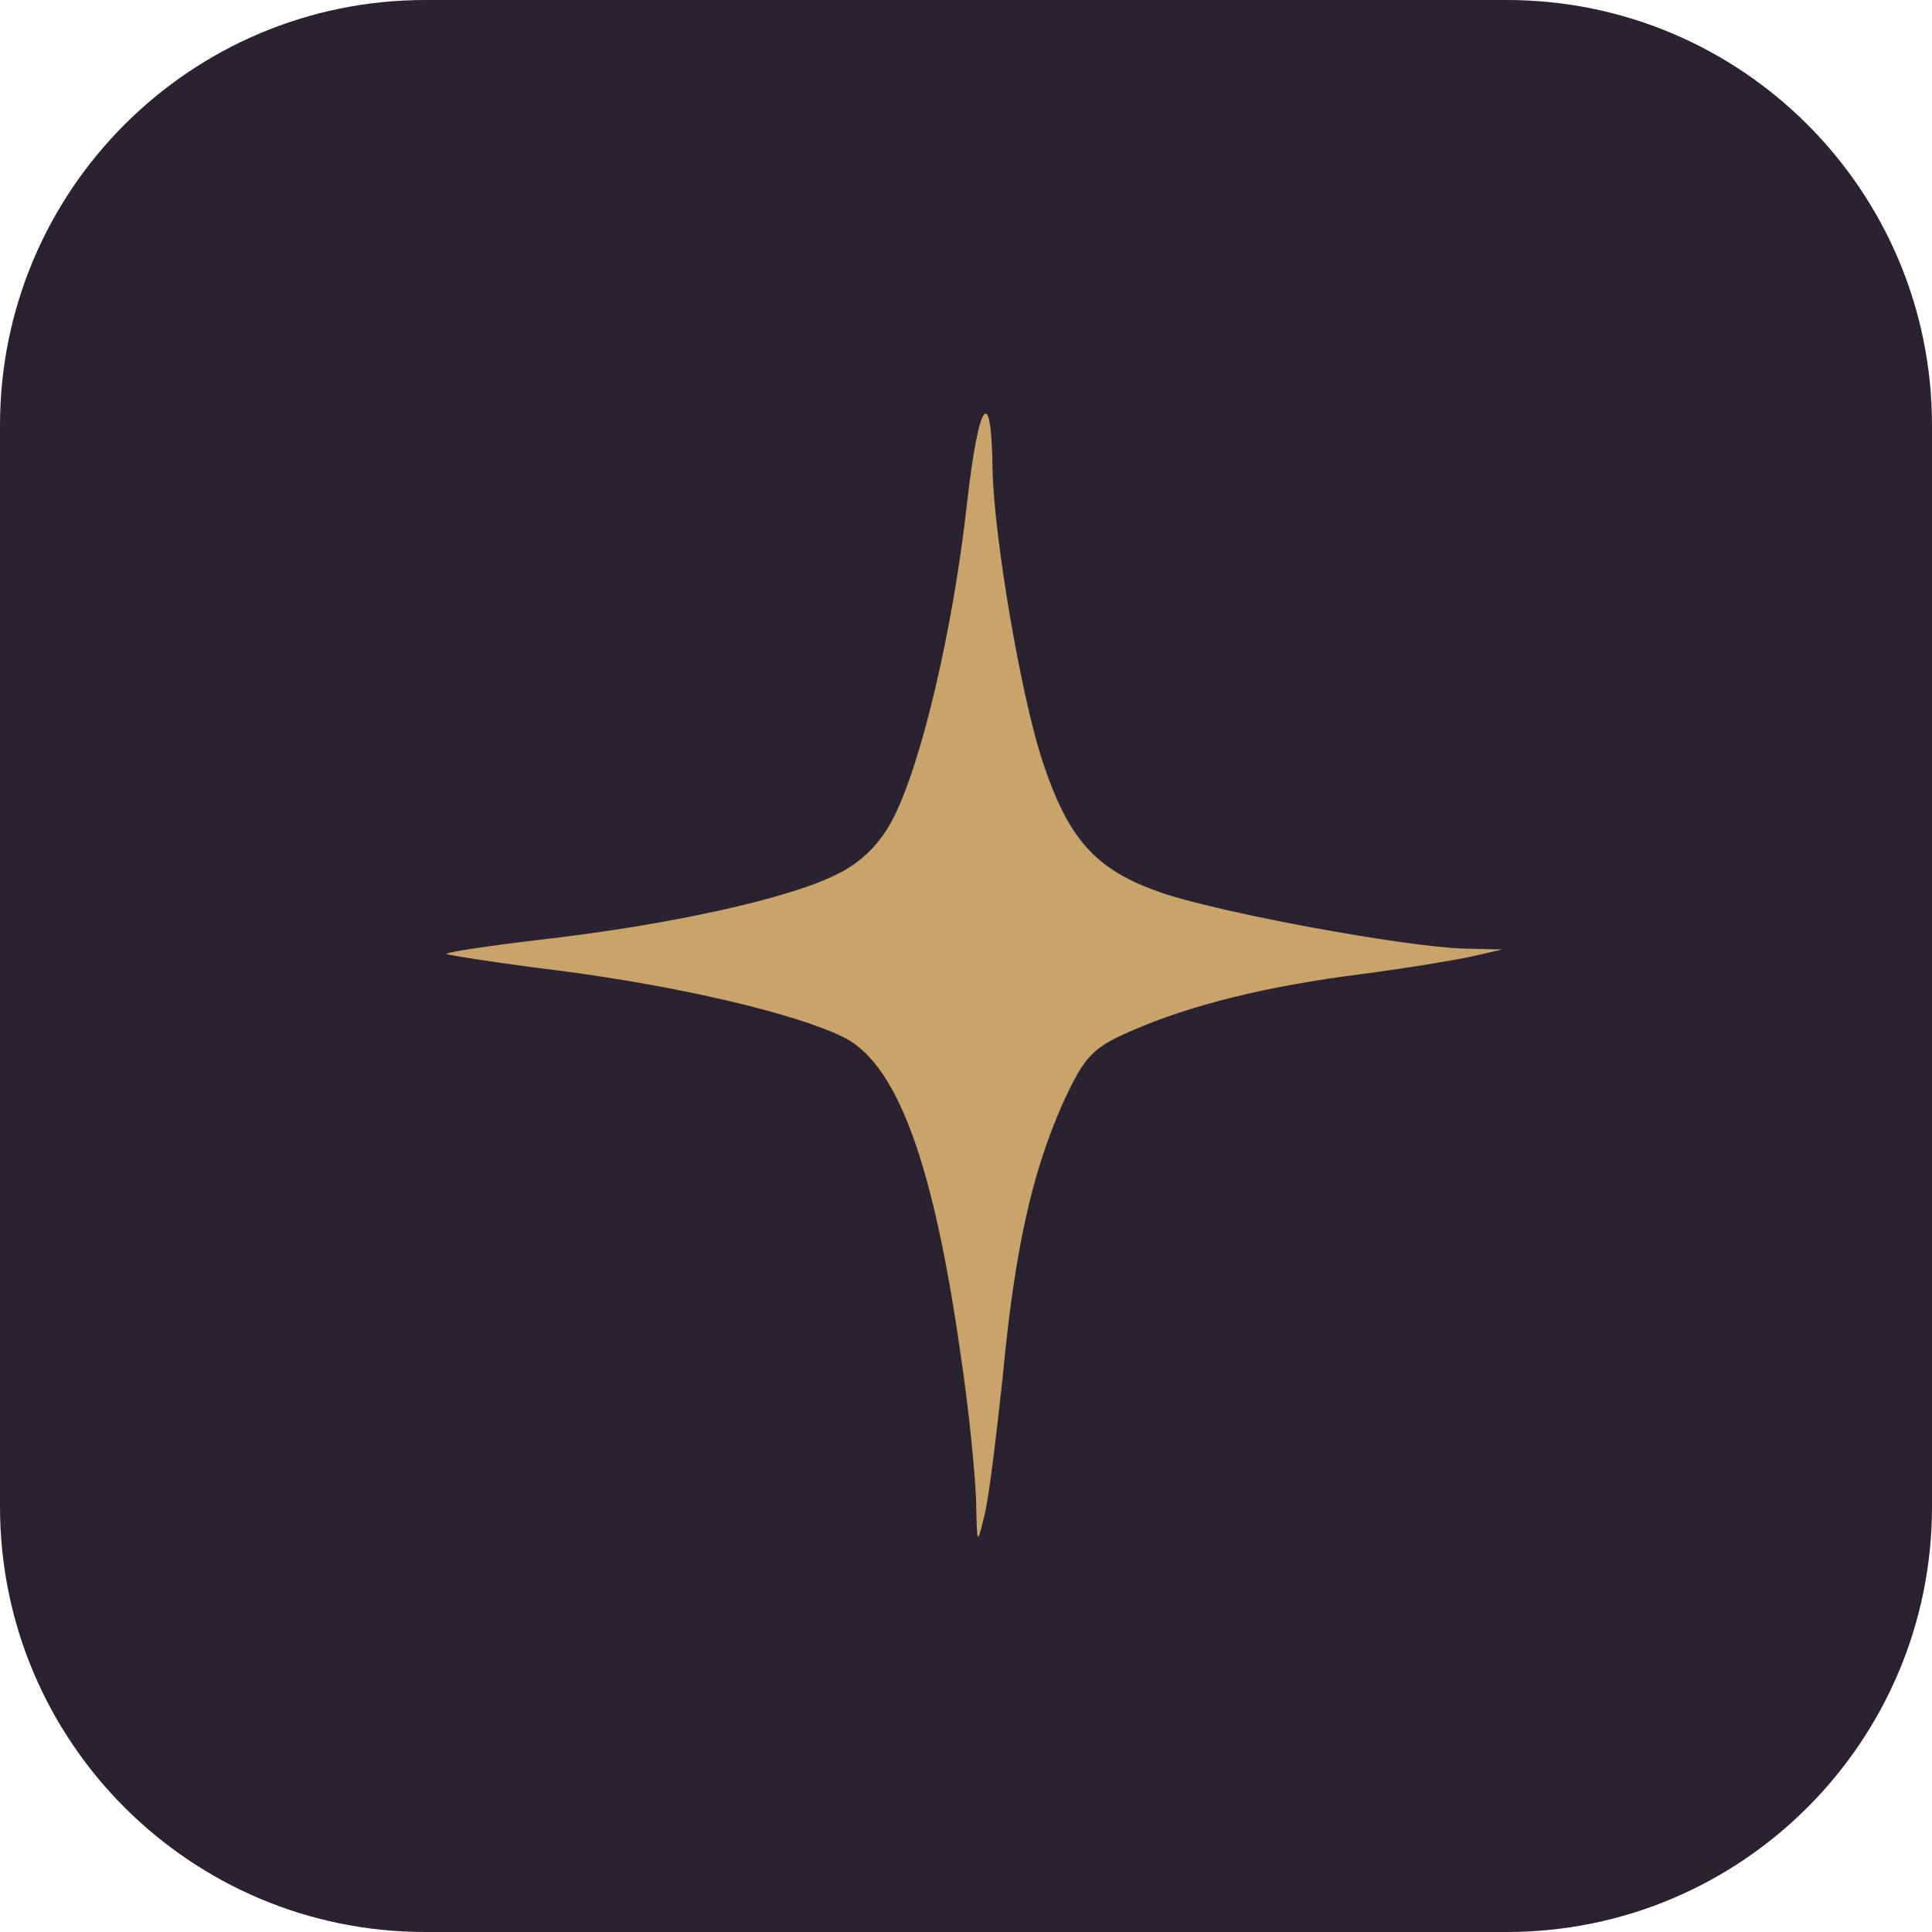
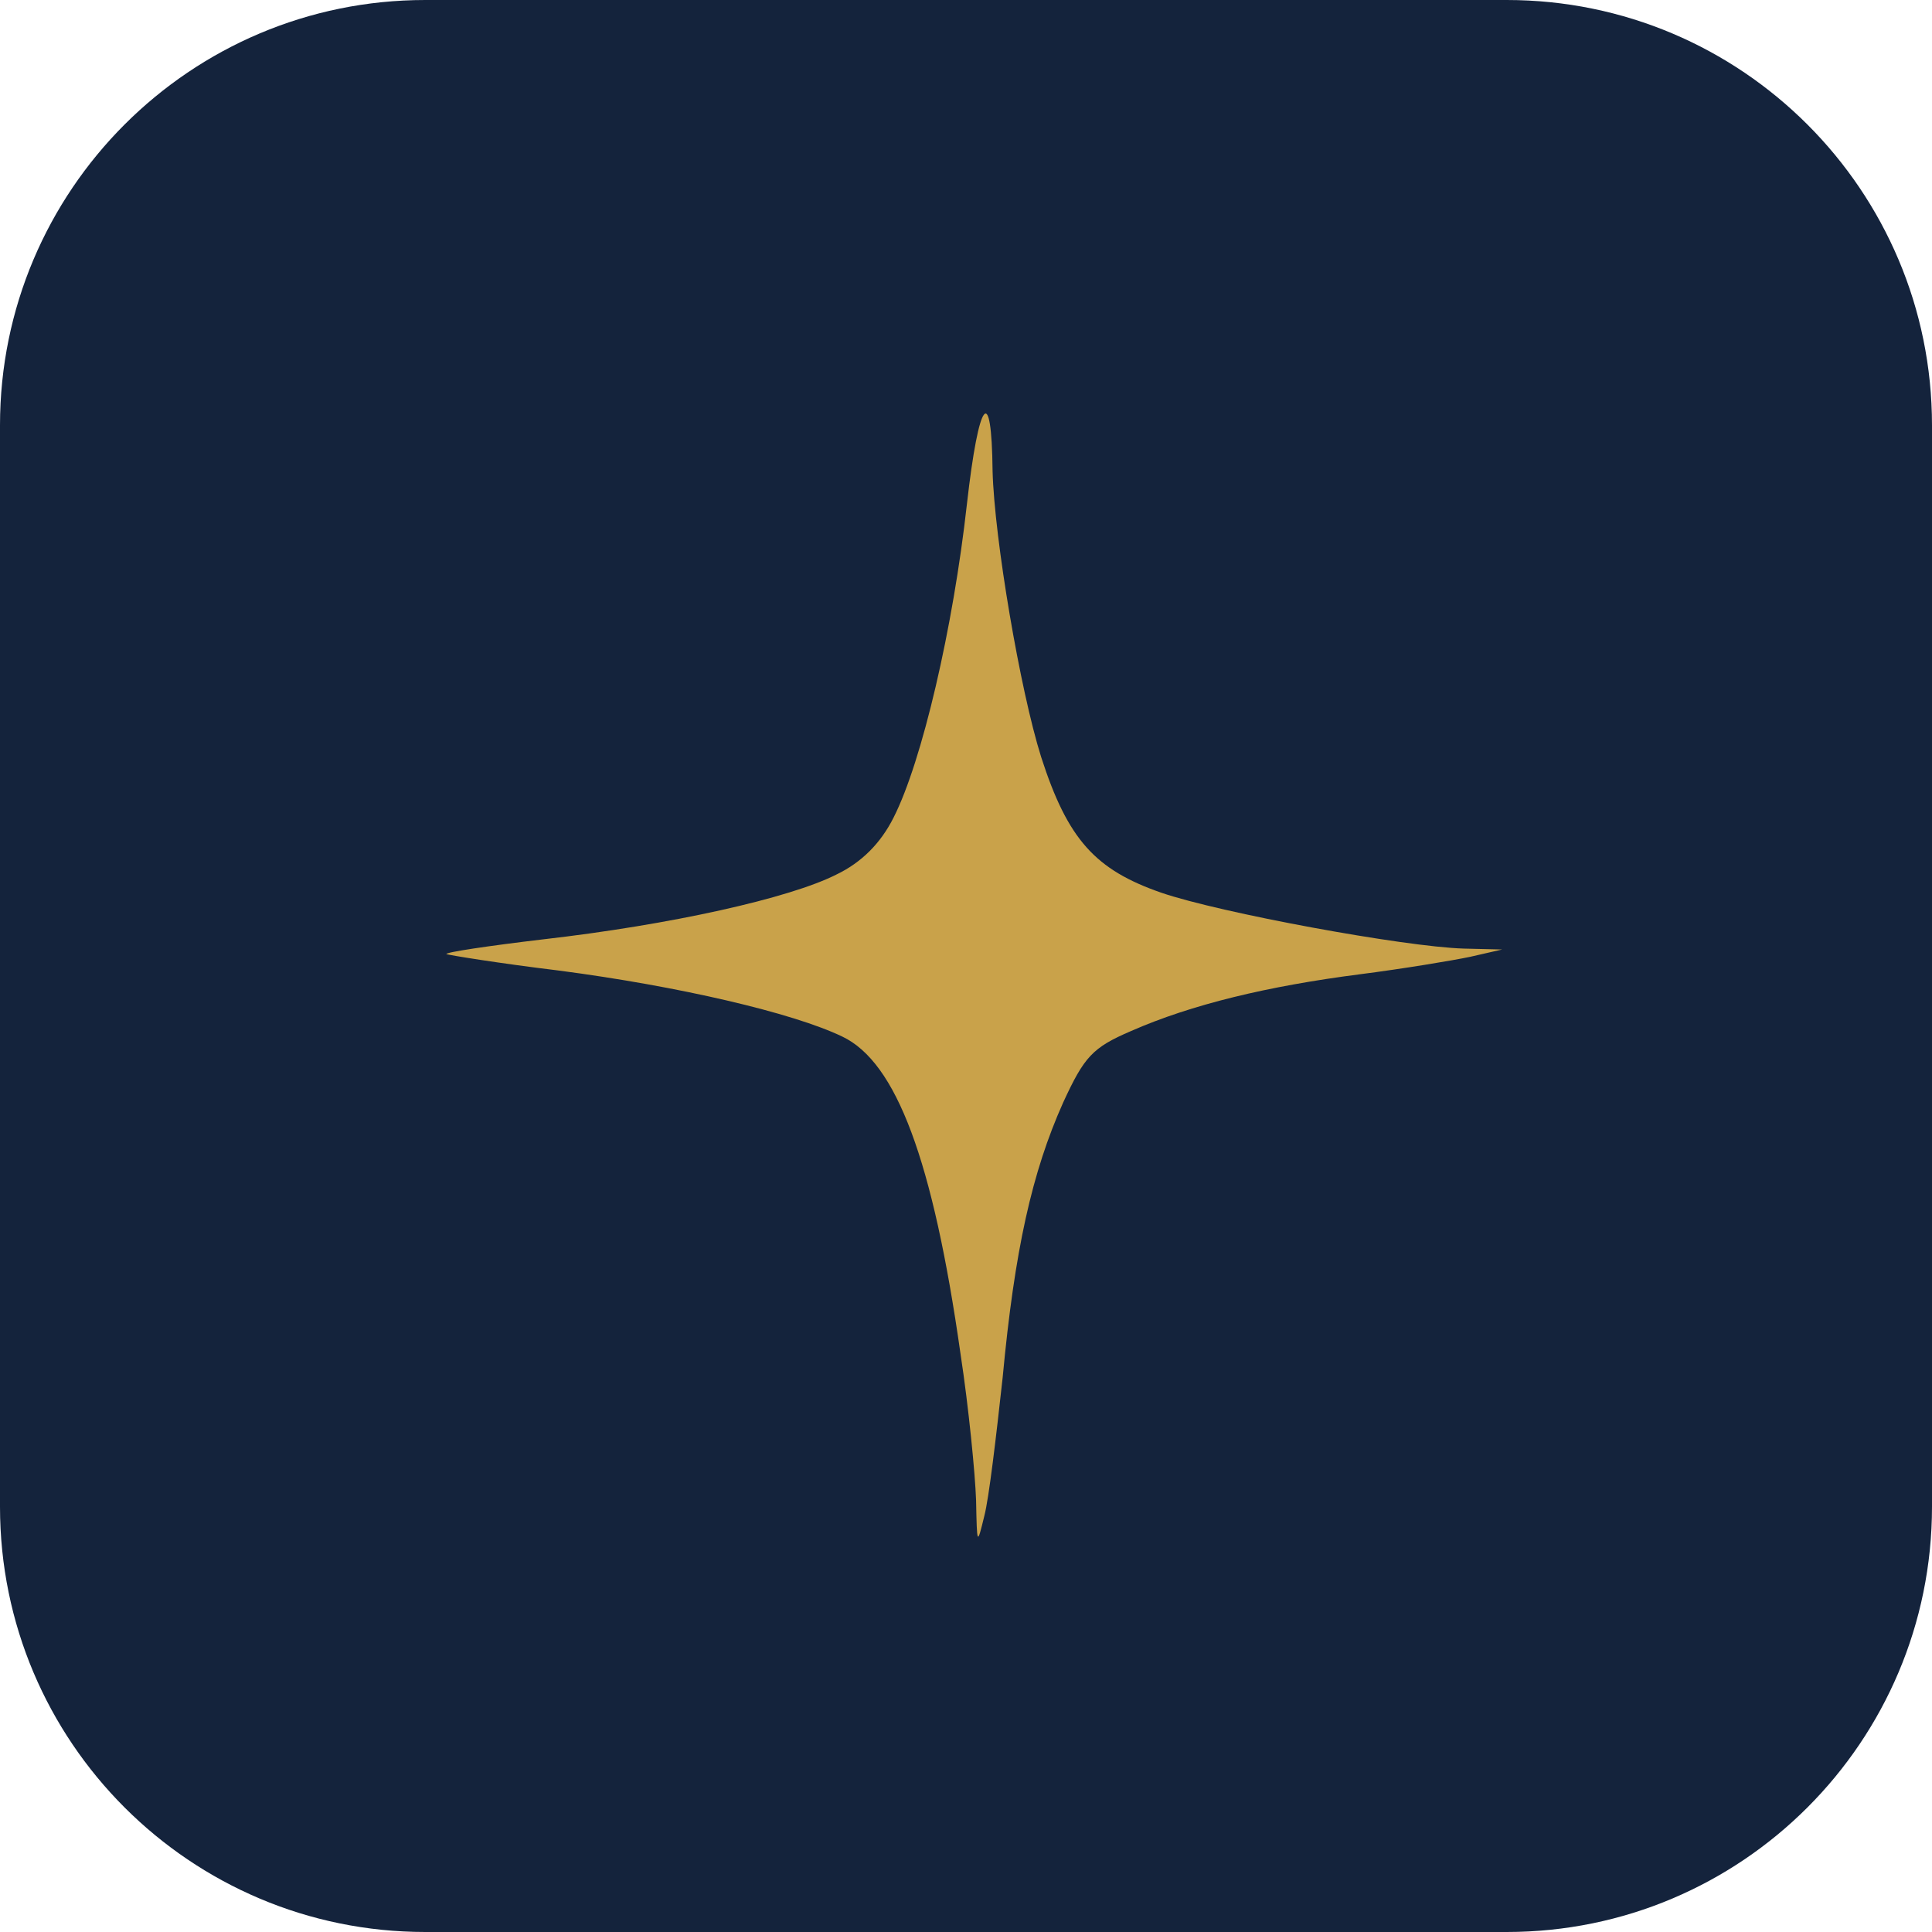
<svg xmlns="http://www.w3.org/2000/svg" viewBox="317.6 283.6 210.8 210.8" role="img" aria-label="Astrabela">
-   <rect x="317.6" y="283.6" width="210.8" height="210.8" rx="46.4" fill="#2A2230" />
-   <path fill="#C9A46A" d="M424.1,447.3C424.0,444.4 423.3,437.2 422.4,431.3C419.4,410.2 415.4,399.5 409.5,396.7C404.1,394.1 391.6,391.2 378.6,389.5C372.0,388.7 366.5,387.8 366.3,387.7C366.2,387.5 370.9,386.8 376.8,386.1C390.8,384.5 403.8,381.6 408.9,379.0C411.6,377.7 413.7,375.6 415.1,372.8C418.2,366.7 421.6,352.1 423.1,338.6C424.4,327.1 425.8,325.3 425.9,335.0C426.1,342.4 428.9,358.9 431.2,366.2C434.1,375.2 437.1,378.5 444.3,381.0C450.7,383.2 470.8,386.9 477.3,387.1L481.5,387.2L478.0,388.0C476.1,388.4 470.7,389.3 466.0,389.9C455.9,391.2 447.6,393.2 441.0,396.1C436.8,397.9 435.9,398.9 433.6,403.9C430.2,411.5 428.3,420.0 427.0,433.9C426.3,440.3 425.5,447.1 425.0,449.0C424.2,452.3 424.2,452.2 424.1,447.3Z" />
+   <rect x="317.6" y="283.6" width="210.8" height="210.8" rx="46.4" fill="#14233C" />
+   <path fill="#C9A24A" d="M424.1,447.3C424.0,444.4 423.3,437.2 422.4,431.3C419.4,410.2 415.4,399.5 409.5,396.7C404.1,394.1 391.6,391.2 378.6,389.5C372.0,388.7 366.5,387.8 366.3,387.7C366.2,387.5 370.9,386.8 376.8,386.1C390.8,384.5 403.8,381.6 408.9,379.0C411.6,377.7 413.7,375.6 415.1,372.8C418.2,366.7 421.6,352.1 423.1,338.6C424.4,327.1 425.8,325.3 425.9,335.0C426.1,342.4 428.9,358.9 431.2,366.2C434.1,375.2 437.1,378.5 444.3,381.0C450.7,383.2 470.8,386.9 477.3,387.1L481.5,387.2L478.0,388.0C476.1,388.4 470.7,389.3 466.0,389.9C455.9,391.2 447.6,393.2 441.0,396.1C436.8,397.9 435.9,398.9 433.6,403.9C430.2,411.5 428.3,420.0 427.0,433.9C426.3,440.3 425.5,447.1 425.0,449.0C424.2,452.3 424.2,452.2 424.1,447.3Z" />
</svg>
